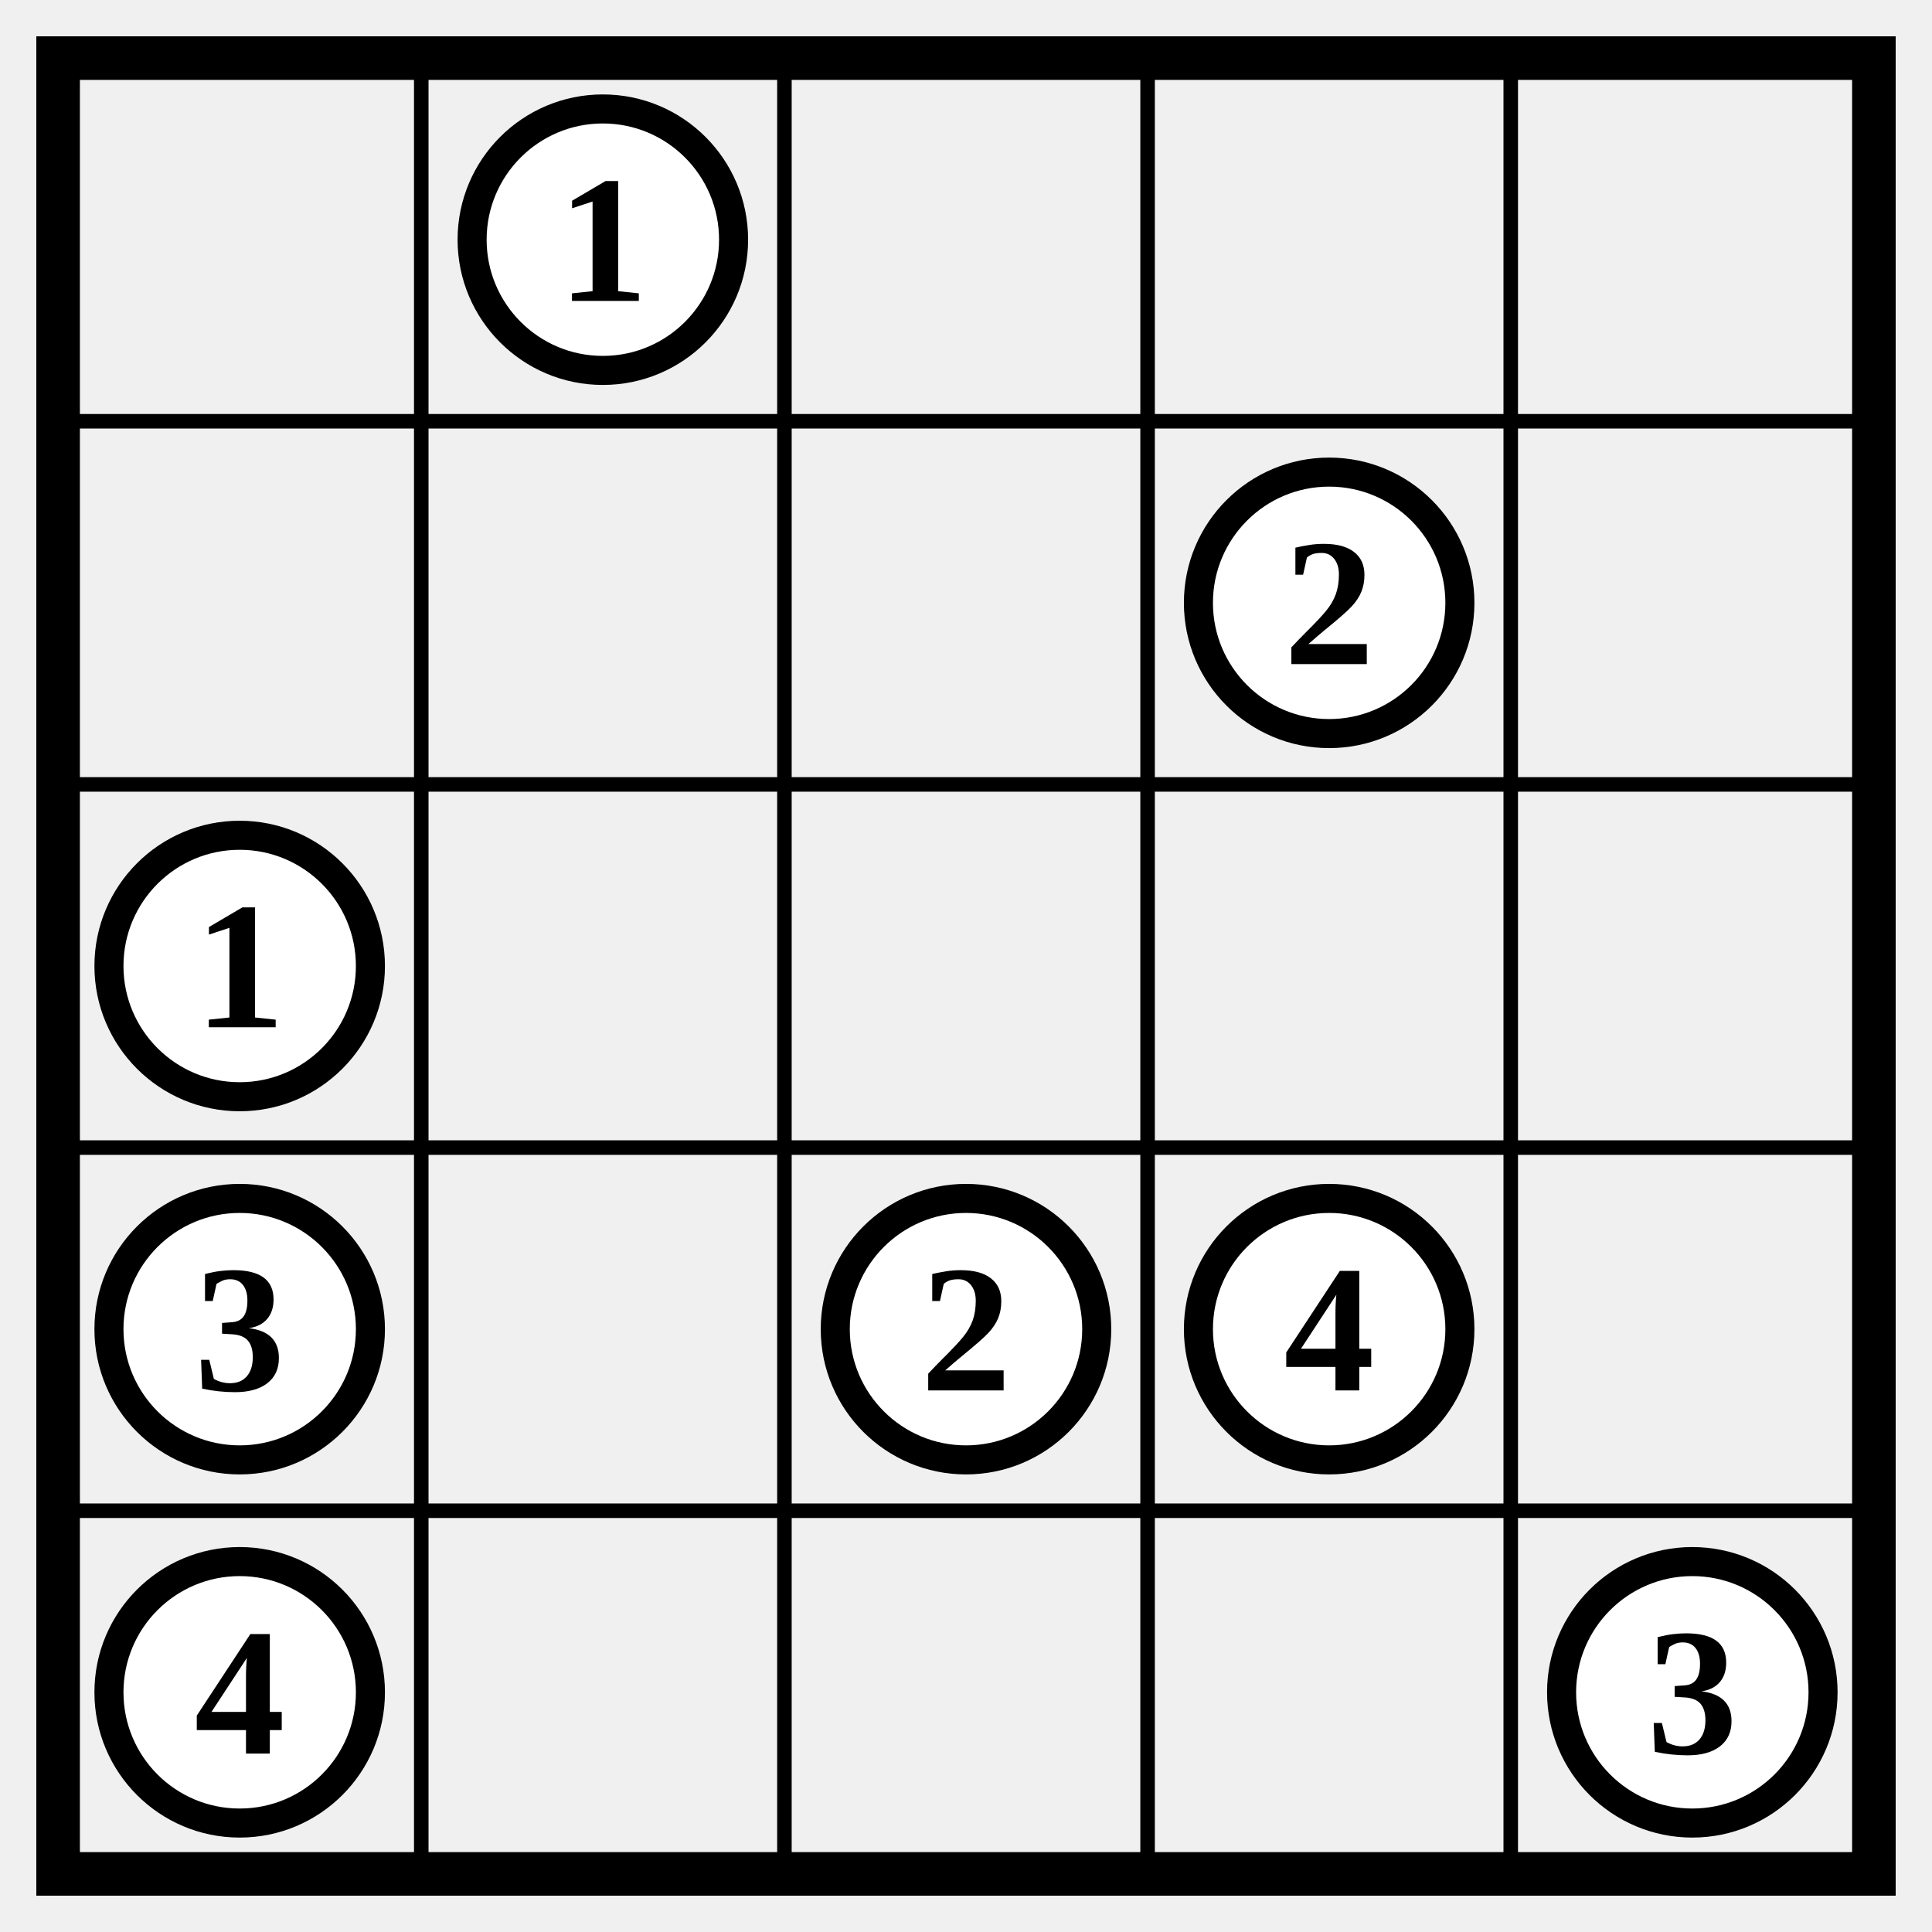
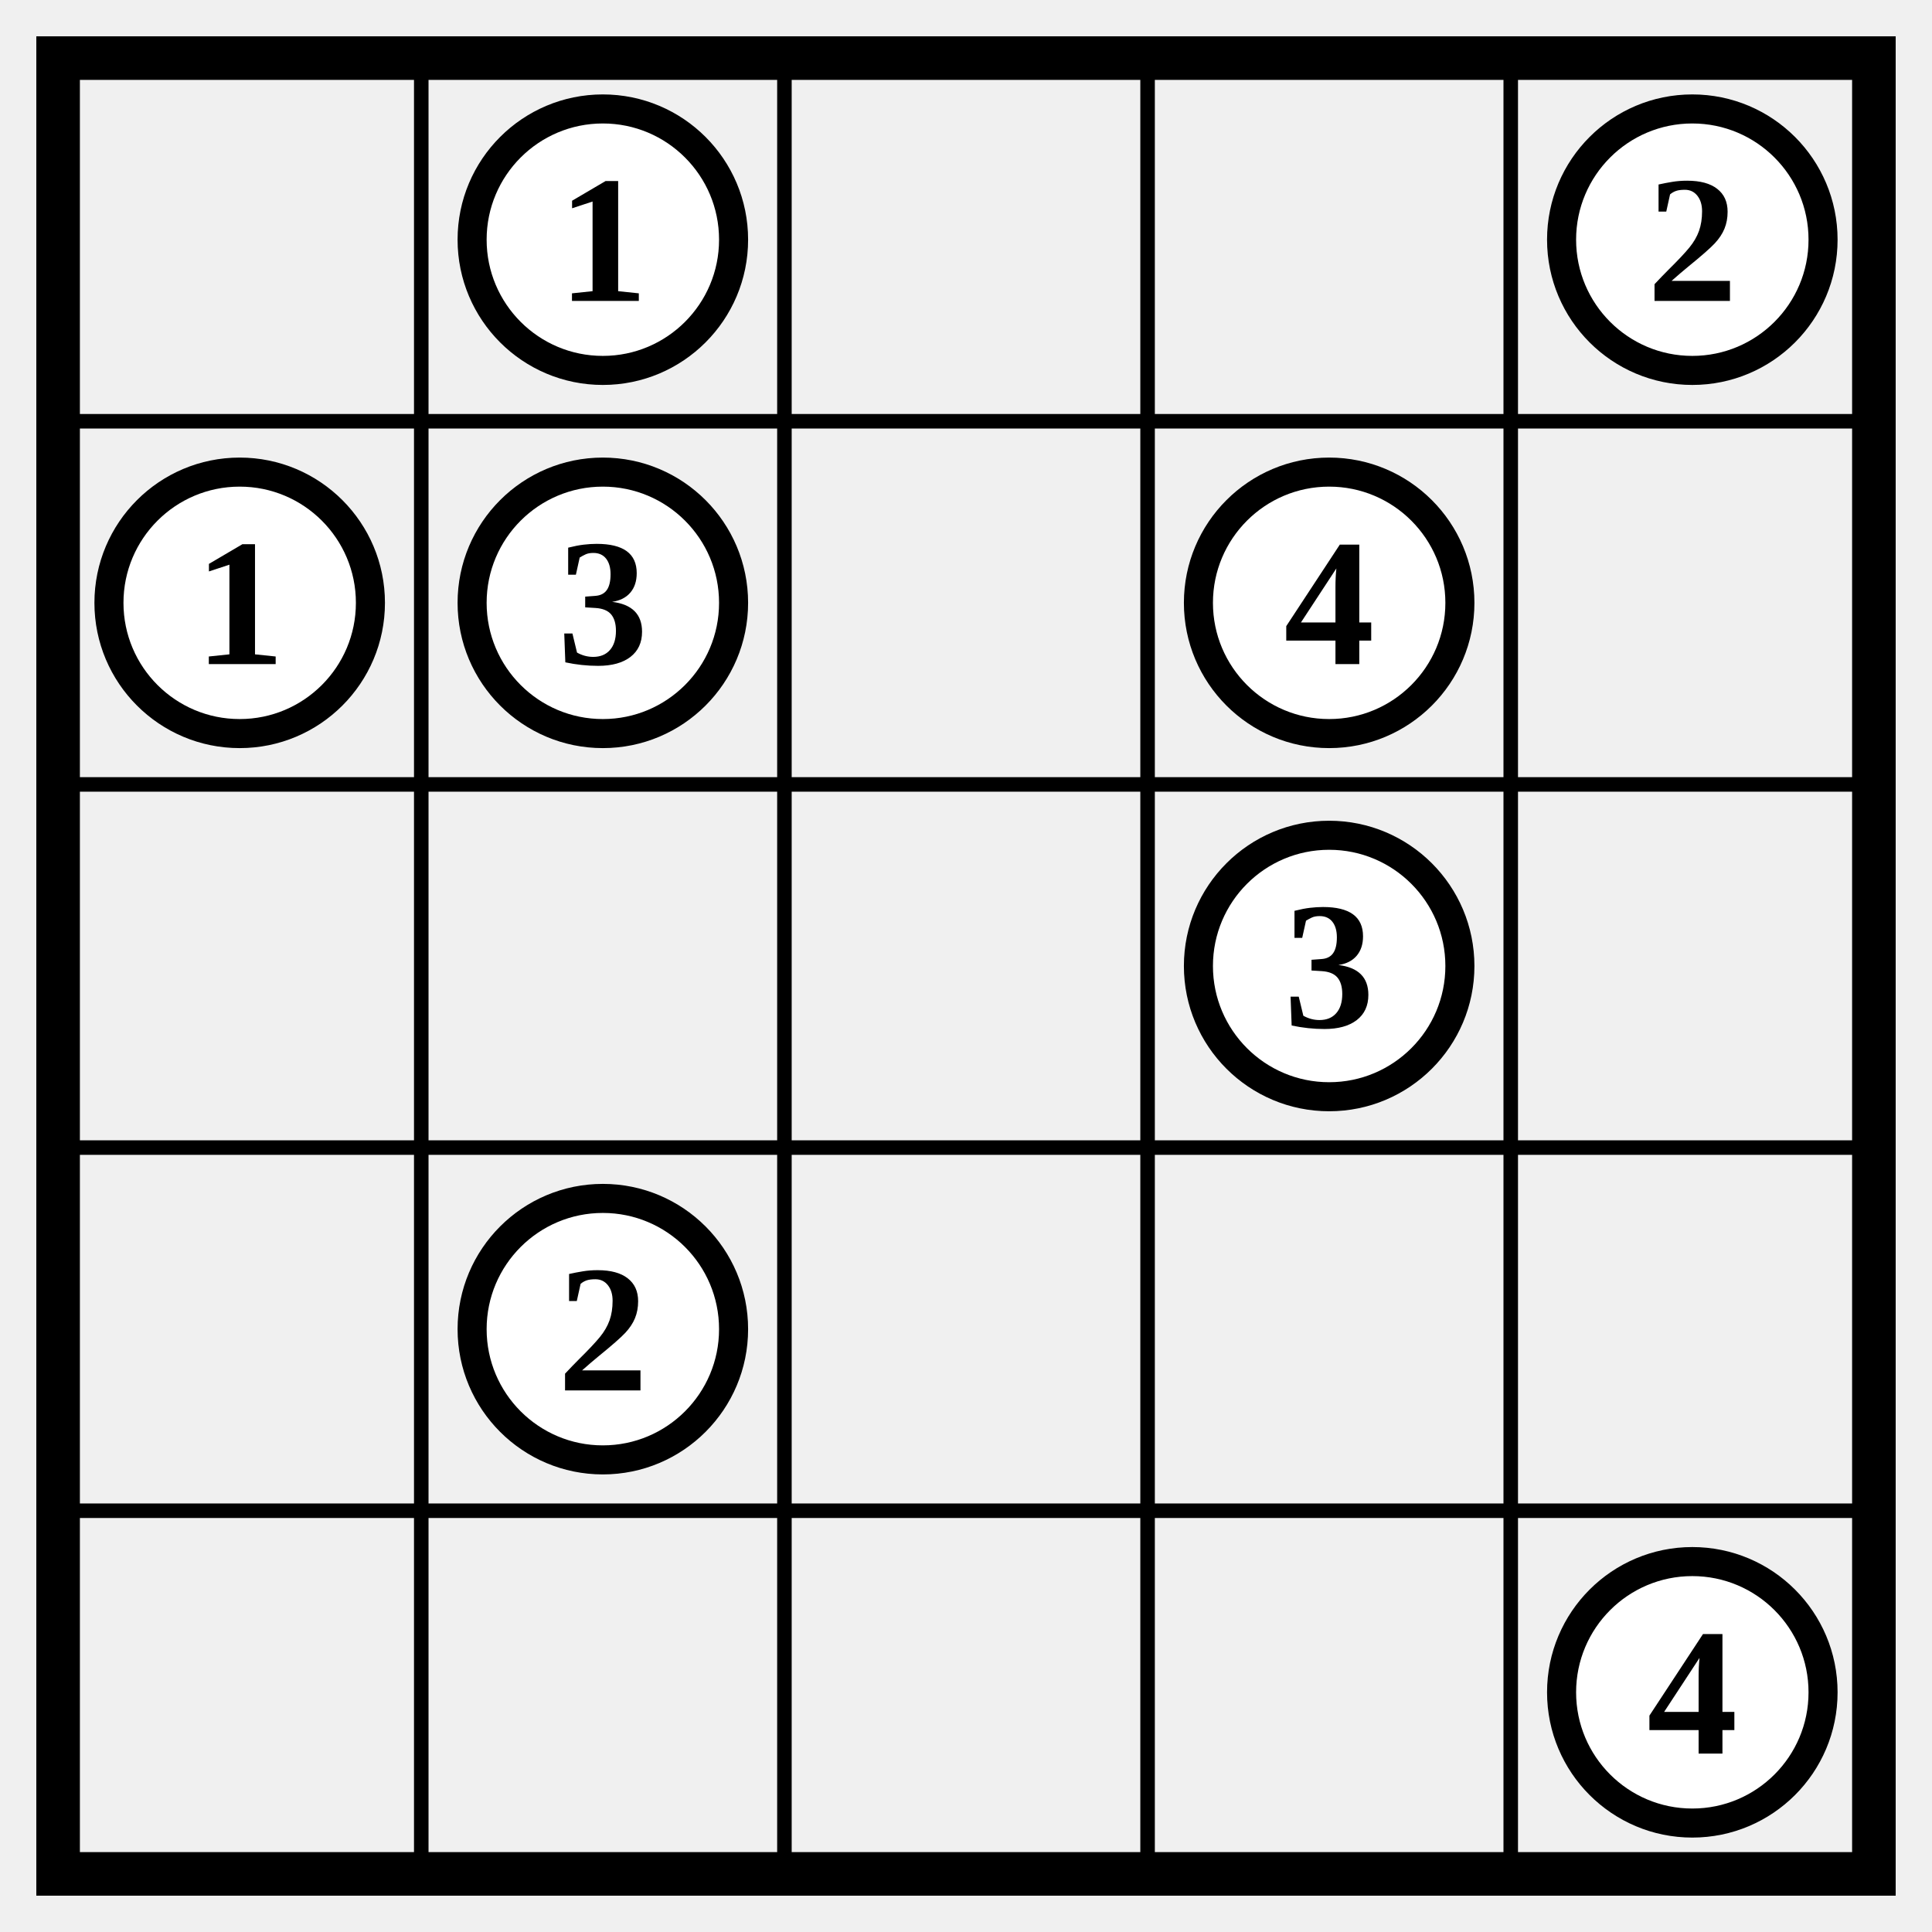
<svg xmlns="http://www.w3.org/2000/svg" class="p" viewBox="0 0 532 532" preserveAspectRatio="xMidYMid meet" shape-rendering="geometricPrecision">
  <path d="M16 116H516M16 216H516M16 316H516M16 416H516M116 16V516M216 16V516M316 16V516M416 16V516" fill="none" stroke="#000" stroke-width="4" stroke-linecap="square" />
  <rect x="16" y="16" width="500" height="500" fill="none" stroke="#000" stroke-width="12" />
  <circle cx="166" cy="66" r="36" fill="#fff" stroke="#000" stroke-width="8" />
  <text x="166" y="66" font-size="50" text-anchor="middle" dominant-baseline="central" fill="#000" font-weight="700">1</text>
+   <circle cx="466" cy="66" r="36" fill="#fff" stroke="#000" stroke-width="8" />
+   <text x="466" y="66" font-size="50" text-anchor="middle" dominant-baseline="central" fill="#000" font-weight="700">2</text>
+   <circle cx="66" cy="166" r="36" fill="#fff" stroke="#000" stroke-width="8" />
+   <text x="66" y="166" font-size="50" text-anchor="middle" dominant-baseline="central" fill="#000" font-weight="700">1</text>
+   <circle cx="166" cy="166" r="36" fill="#fff" stroke="#000" stroke-width="8" />
+   <text x="166" y="166" font-size="50" text-anchor="middle" dominant-baseline="central" fill="#000" font-weight="700">3</text>
  <circle cx="366" cy="166" r="36" fill="#fff" stroke="#000" stroke-width="8" />
-   <text x="366" y="166" font-size="50" text-anchor="middle" dominant-baseline="central" fill="#000" font-weight="700">2</text>
-   <circle cx="66" cy="266" r="36" fill="#fff" stroke="#000" stroke-width="8" />
-   <text x="66" y="266" font-size="50" text-anchor="middle" dominant-baseline="central" fill="#000" font-weight="700">1</text>
-   <circle cx="66" cy="366" r="36" fill="#fff" stroke="#000" stroke-width="8" />
-   <text x="66" y="366" font-size="50" text-anchor="middle" dominant-baseline="central" fill="#000" font-weight="700">3</text>
-   <circle cx="266" cy="366" r="36" fill="#fff" stroke="#000" stroke-width="8" />
-   <text x="266" y="366" font-size="50" text-anchor="middle" dominant-baseline="central" fill="#000" font-weight="700">2</text>
-   <circle cx="366" cy="366" r="36" fill="#fff" stroke="#000" stroke-width="8" />
-   <text x="366" y="366" font-size="50" text-anchor="middle" dominant-baseline="central" fill="#000" font-weight="700">4</text>
-   <circle cx="66" cy="466" r="36" fill="#fff" stroke="#000" stroke-width="8" />
-   <text x="66" y="466" font-size="50" text-anchor="middle" dominant-baseline="central" fill="#000" font-weight="700">4</text>
+   <text x="366" y="166" font-size="50" text-anchor="middle" dominant-baseline="central" fill="#000" font-weight="700">4</text>
+   <circle cx="366" cy="266" r="36" fill="#fff" stroke="#000" stroke-width="8" />
+   <text x="366" y="266" font-size="50" text-anchor="middle" dominant-baseline="central" fill="#000" font-weight="700">3</text>
+   <circle cx="166" cy="366" r="36" fill="#fff" stroke="#000" stroke-width="8" />
+   <text x="166" y="366" font-size="50" text-anchor="middle" dominant-baseline="central" fill="#000" font-weight="700">2</text>
  <circle cx="466" cy="466" r="36" fill="#fff" stroke="#000" stroke-width="8" />
-   <text x="466" y="466" font-size="50" text-anchor="middle" dominant-baseline="central" fill="#000" font-weight="700">3</text>
+   <text x="466" y="466" font-size="50" text-anchor="middle" dominant-baseline="central" fill="#000" font-weight="700">4</text>
</svg>
